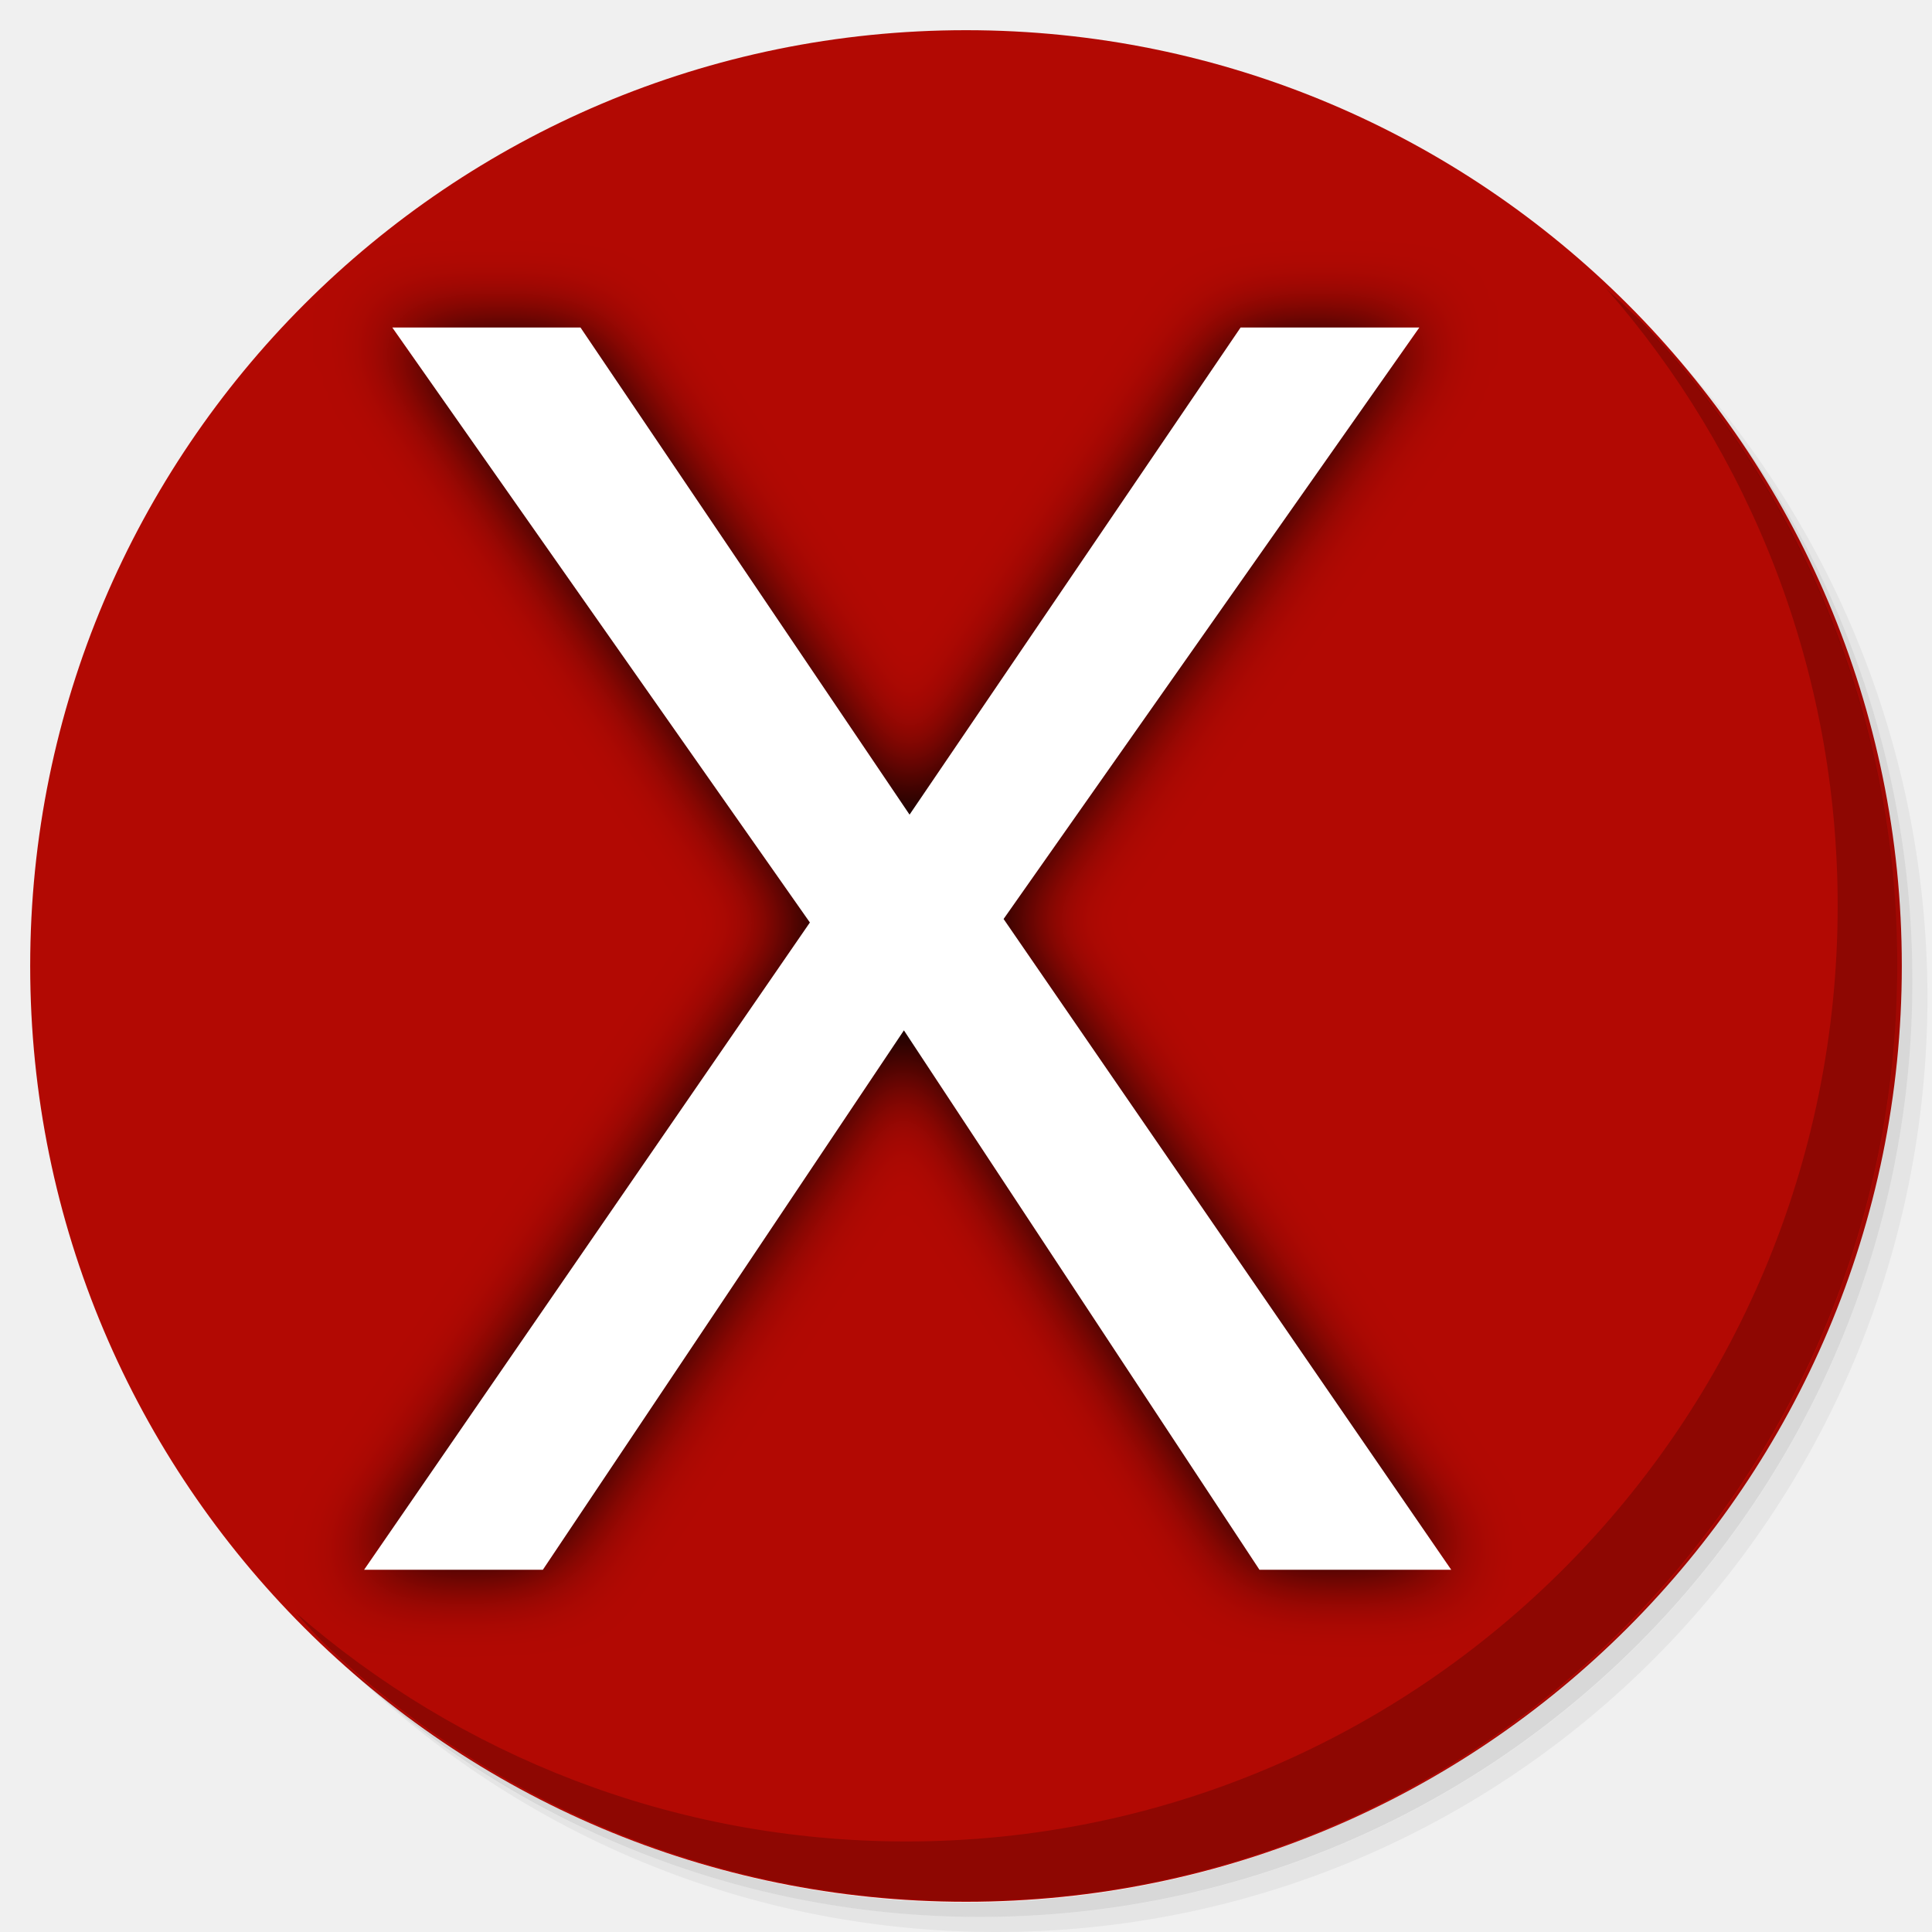
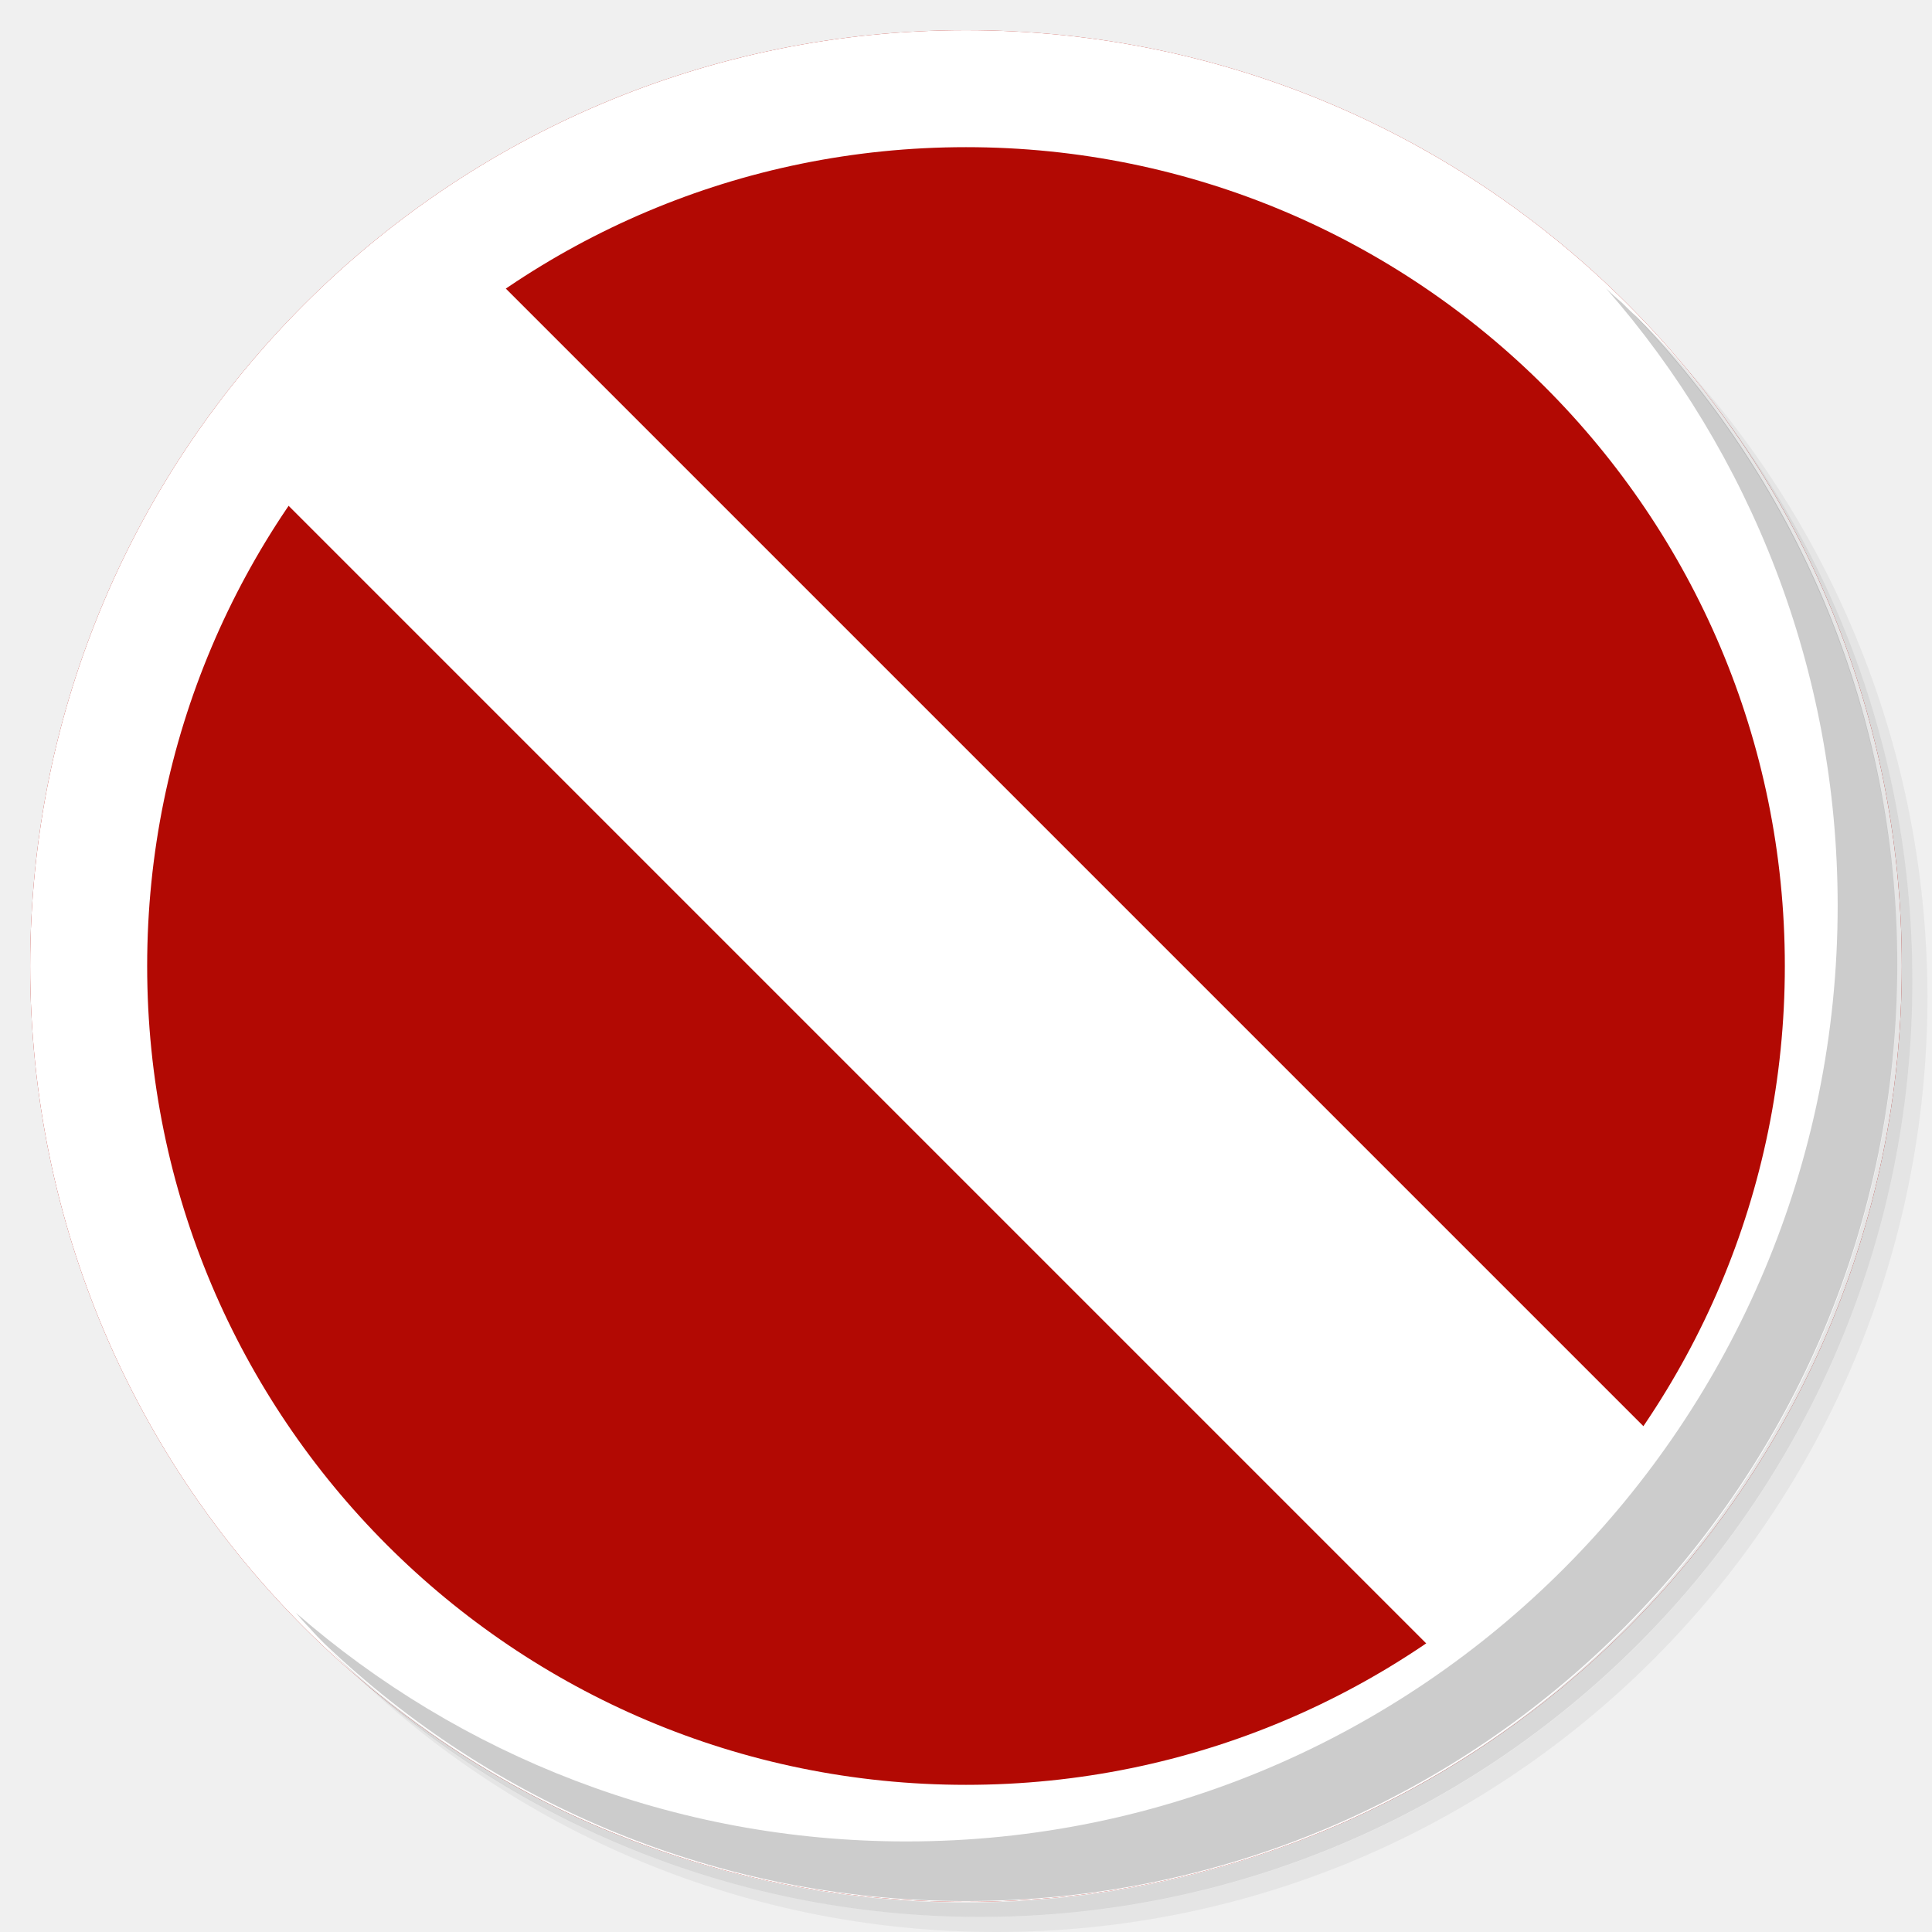
<svg xmlns="http://www.w3.org/2000/svg" xmlns:xlink="http://www.w3.org/1999/xlink" version="1.1" id="Layer_1" x="0px" y="0px" viewBox="0 0 256 256" enable-background="new 0 0 256 256" xml:space="preserve">
  <defs id="defs251">
    <clipPath id="b">
      <use width="100%" overflow="visible" xlink:href="#a" height="100%" id="use5" />
    </clipPath>
    <linearGradient x1="29.337" x2="81.837" y1="75.021" gradientUnits="userSpaceOnUse" y2="44.354" id="c">
      <stop id="stop10" offset="0" stop-opacity=".6" stop-color="#A52714" />
      <stop id="stop12" offset=".66" stop-opacity="0" stop-color="#A52714" />
    </linearGradient>
    <clipPath id="clipPath1232">
      <use width="100%" overflow="visible" xlink:href="#a" height="100%" id="use1230" />
    </clipPath>
    <clipPath id="clipPath1236">
      <use width="100%" overflow="visible" xlink:href="#a" height="100%" id="use1234" />
    </clipPath>
    <linearGradient x1="110.87" x2="52.538" y1="164.5" gradientUnits="userSpaceOnUse" y2="130.33" id="d">
      <stop id="stop23" offset="0" stop-opacity=".4" stop-color="#055524" />
      <stop id="stop25" offset=".33" stop-opacity="0" stop-color="#055524" />
    </linearGradient>
    <clipPath id="clipPath1244">
      <use width="100%" overflow="visible" xlink:href="#a" height="100%" id="use1242" />
    </clipPath>
    <clipPath id="clipPath1248">
      <use width="100%" overflow="visible" xlink:href="#a" height="100%" id="use1246" />
    </clipPath>
    <clipPath id="f">
      <use y="0" x="0" style="overflow:visible" id="use37" height="100%" xlink:href="#e" overflow="visible" width="100%" />
    </clipPath>
    <linearGradient x1="121.86" x2="136.55" y1="49.804" gradientUnits="userSpaceOnUse" y2="114.13" id="g">
      <stop id="stop42" offset="0" stop-opacity=".3" stop-color="#EA6100" />
      <stop id="stop44" offset=".66" stop-opacity="0" stop-color="#EA6100" />
    </linearGradient>
    <clipPath id="clipPath1258">
      <use width="100%" overflow="visible" xlink:href="#a" height="100%" id="use1256" />
    </clipPath>
    <clipPath id="clipPath1269">
      <use width="100%" overflow="visible" xlink:href="#a" height="100%" id="use1267" />
    </clipPath>
    <clipPath id="j">
      <use y="0" x="0" style="overflow:visible" id="use62" height="100%" xlink:href="#i" overflow="visible" width="100%" />
    </clipPath>
    <radialGradient id="l" gradientUnits="userSpaceOnUse" cy="55.948" cx="668.18" gradientTransform="translate(-576)" r="84.078">
      <stop stop-color="#3E2723" stop-opacity=".2" offset="0" id="stop73" />
      <stop stop-color="#3E2723" stop-opacity="0" offset="1" id="stop75" />
    </radialGradient>
    <clipPath id="clipPath1285">
      <use width="100%" overflow="visible" xlink:href="#a" height="100%" id="use1283" />
    </clipPath>
    <clipPath id="clipPath1289">
      <use width="100%" overflow="visible" xlink:href="#a" height="100%" id="use1287" />
    </clipPath>
    <clipPath id="n">
      <use y="0" x="0" style="overflow:visible" id="use83" height="100%" xlink:href="#m" overflow="visible" width="100%" />
    </clipPath>
    <radialGradient id="p" gradientUnits="userSpaceOnUse" cy="48.52" cx="597.88" gradientTransform="translate(-576)" r="78.044">
      <stop stop-color="#3E2723" stop-opacity=".2" offset="0" id="stop94" />
      <stop stop-color="#3E2723" stop-opacity="0" offset="1" id="stop96" />
    </radialGradient>
    <clipPath id="clipPath1305">
      <use width="100%" overflow="visible" xlink:href="#a" height="100%" id="use1303" />
    </clipPath>
    <radialGradient id="q" gradientUnits="userSpaceOnUse" cy="96.138" cx="671.84" gradientTransform="translate(-576)" r="87.87">
      <stop stop-color="#263238" stop-opacity=".2" offset="0" id="stop101" />
      <stop stop-color="#263238" stop-opacity="0" offset="1" id="stop103" />
    </radialGradient>
    <clipPath id="clipPath1312">
      <use width="100%" overflow="visible" xlink:href="#a" height="100%" id="use1310" />
    </clipPath>
    <clipPath id="clipPath1316">
      <use width="100%" overflow="visible" xlink:href="#a" height="100%" id="use1314" />
    </clipPath>
    <clipPath id="clipPath1320">
      <use width="100%" overflow="visible" xlink:href="#a" height="100%" id="use1318" />
    </clipPath>
    <clipPath id="clipPath1324">
      <use width="100%" overflow="visible" xlink:href="#a" height="100%" id="use1322" />
    </clipPath>
    <path d="m 8,184 h 83.77 l 38.88,-38.88 V 116 H 61.36 L 8,24.48 Z" id="e" />
    <path d="m 96,56 34.65,60 -38.88,68 H 184 V 56 Z" id="i" />
    <path d="M 21.97,8 V 48.34 L 61.36,116 96,56 h 88 V 8 Z" id="m" />
    <clipPath id="b-1">
      <use width="100%" overflow="visible" xlink:href="#a" height="100%" id="use5-7" />
    </clipPath>
    <clipPath id="clipPath1232-2">
      <use width="100%" overflow="visible" xlink:href="#a" height="100%" id="use1230-2" />
    </clipPath>
    <clipPath id="clipPath1236-6">
      <use width="100%" overflow="visible" xlink:href="#a" height="100%" id="use1234-1" />
    </clipPath>
    <clipPath id="clipPath1244-1">
      <use width="100%" overflow="visible" xlink:href="#a" height="100%" id="use1242-5" />
    </clipPath>
    <clipPath id="clipPath1248-9">
      <use width="100%" overflow="visible" xlink:href="#a" height="100%" id="use1246-4" />
    </clipPath>
    <clipPath id="f-9">
      <use y="0" x="0" style="overflow:visible" id="use37-0" height="100%" xlink:href="#e-8" overflow="visible" width="100%" />
    </clipPath>
    <clipPath id="clipPath1258-7">
      <use width="100%" overflow="visible" xlink:href="#a" height="100%" id="use1256-7" />
    </clipPath>
    <clipPath id="clipPath1269-1">
      <use width="100%" overflow="visible" xlink:href="#a" height="100%" id="use1267-1" />
    </clipPath>
    <clipPath id="j-5">
      <use y="0" x="0" style="overflow:visible" id="use62-9" height="100%" xlink:href="#i-5" overflow="visible" width="100%" />
    </clipPath>
    <radialGradient id="l-7" gradientUnits="userSpaceOnUse" cy="55.948" cx="668.18" gradientTransform="translate(-576)" r="84.078">
      <stop stop-color="#3E2723" stop-opacity=".2" offset="0" id="stop73-7" />
      <stop stop-color="#3E2723" stop-opacity="0" offset="1" id="stop75-6" />
    </radialGradient>
    <clipPath id="clipPath1285-7">
      <use width="100%" overflow="visible" xlink:href="#a" height="100%" id="use1283-3" />
    </clipPath>
    <clipPath id="clipPath1289-6">
      <use width="100%" overflow="visible" xlink:href="#a" height="100%" id="use1287-5" />
    </clipPath>
    <clipPath id="n-6">
      <use y="0" x="0" style="overflow:visible" id="use83-3" height="100%" xlink:href="#m-6" overflow="visible" width="100%" />
    </clipPath>
    <radialGradient id="p-9" gradientUnits="userSpaceOnUse" cy="48.52" cx="597.88" gradientTransform="translate(-576)" r="78.044">
      <stop stop-color="#3E2723" stop-opacity=".2" offset="0" id="stop94-4" />
      <stop stop-color="#3E2723" stop-opacity="0" offset="1" id="stop96-8" />
    </radialGradient>
    <clipPath id="clipPath1305-1">
      <use width="100%" overflow="visible" xlink:href="#a" height="100%" id="use1303-2" />
    </clipPath>
    <radialGradient id="q-9" gradientUnits="userSpaceOnUse" cy="96.138" cx="671.84" gradientTransform="translate(-576)" r="87.87">
      <stop stop-color="#263238" stop-opacity=".2" offset="0" id="stop101-3" />
      <stop stop-color="#263238" stop-opacity="0" offset="1" id="stop103-9" />
    </radialGradient>
    <clipPath id="clipPath1312-0">
      <use width="100%" overflow="visible" xlink:href="#a" height="100%" id="use1310-8" />
    </clipPath>
    <clipPath id="clipPath1316-8">
      <use width="100%" overflow="visible" xlink:href="#a" height="100%" id="use1314-5" />
    </clipPath>
    <clipPath id="clipPath1320-0">
      <use width="100%" overflow="visible" xlink:href="#a" height="100%" id="use1318-9" />
    </clipPath>
    <clipPath id="clipPath1324-6">
      <use width="100%" overflow="visible" xlink:href="#a" height="100%" id="use1322-3" />
    </clipPath>
    <path d="m 8,184 h 83.77 l 38.88,-38.88 V 116 H 61.36 L 8,24.48 Z" id="e-8" />
    <path d="m 96,56 34.65,60 -38.88,68 H 184 V 56 Z" id="i-5" />
    <path d="M 21.97,8 V 48.34 L 61.36,116 96,56 h 88 V 8 Z" id="m-6" />
    <radialGradient id="r" gradientUnits="userSpaceOnUse" cy="32.014" cx="34.286" gradientTransform="translate(-23.07961,-106.2699)" r="176.75">
      <stop stop-color="#fff" stop-opacity=".1" offset="0" id="stop130" />
      <stop stop-color="#fff" stop-opacity="0" offset="1" id="stop132" />
    </radialGradient>
    <clipPath id="b-0">
      <use y="0" x="0" style="overflow:visible" width="100%" overflow="visible" xlink:href="#a" height="100%" id="use5-5" />
    </clipPath>
    <clipPath id="clipPath963">
      <use y="0" x="0" style="overflow:visible" width="100%" overflow="visible" xlink:href="#a" height="100%" id="use961" />
    </clipPath>
    <clipPath id="clipPath967">
      <use y="0" x="0" style="overflow:visible" width="100%" overflow="visible" xlink:href="#a" height="100%" id="use965" />
    </clipPath>
    <radialGradient id="q-94" gradientUnits="userSpaceOnUse" cy="96.138" cx="671.84" gradientTransform="translate(-576)" r="87.87">
      <stop stop-color="#263238" stop-opacity=".2" offset="0" id="stop101-6" />
      <stop stop-color="#263238" stop-opacity="0" offset="1" id="stop103-92" />
    </radialGradient>
    <clipPath id="clipPath974">
      <use y="0" x="0" style="overflow:visible" width="100%" overflow="visible" xlink:href="#a" height="100%" id="use972" />
    </clipPath>
    <radialGradient id="p-2" gradientUnits="userSpaceOnUse" cy="48.52" cx="597.88" gradientTransform="translate(-576)" r="78.044">
      <stop stop-color="#3E2723" stop-opacity=".2" offset="0" id="stop94-47" />
      <stop stop-color="#3E2723" stop-opacity="0" offset="1" id="stop96-7" />
    </radialGradient>
    <clipPath id="clipPath981">
      <use y="0" x="0" style="overflow:visible" width="100%" overflow="visible" xlink:href="#a" height="100%" id="use979" />
    </clipPath>
    <clipPath id="clipPath985">
      <use y="0" x="0" style="overflow:visible" width="100%" overflow="visible" xlink:href="#a" height="100%" id="use983" />
    </clipPath>
    <clipPath id="n-5">
      <use width="100%" overflow="visible" xlink:href="#m-0" height="100%" id="use83-4" style="overflow:visible" x="0" y="0" />
    </clipPath>
    <radialGradient id="l-2" gradientUnits="userSpaceOnUse" cy="55.948" cx="668.18" gradientTransform="translate(-576)" r="84.078">
      <stop stop-color="#3E2723" stop-opacity=".2" offset="0" id="stop73-8" />
      <stop stop-color="#3E2723" stop-opacity="0" offset="1" id="stop75-9" />
    </radialGradient>
    <clipPath id="clipPath997">
      <use y="0" x="0" style="overflow:visible" width="100%" overflow="visible" xlink:href="#a" height="100%" id="use995" />
    </clipPath>
    <clipPath id="clipPath1001">
      <use y="0" x="0" style="overflow:visible" width="100%" overflow="visible" xlink:href="#a" height="100%" id="use999" />
    </clipPath>
    <clipPath id="j-3">
      <use width="100%" overflow="visible" xlink:href="#i-1" height="100%" id="use62-6" style="overflow:visible" x="0" y="0" />
    </clipPath>
    <clipPath id="clipPath1010">
      <use y="0" x="0" style="overflow:visible" width="100%" overflow="visible" xlink:href="#a" height="100%" id="use1008" />
    </clipPath>
    <clipPath id="clipPath1017">
      <use y="0" x="0" style="overflow:visible" width="100%" overflow="visible" xlink:href="#a" height="100%" id="use1015" />
    </clipPath>
    <clipPath id="f-0">
      <use width="100%" overflow="visible" xlink:href="#e-1" height="100%" id="use37-5" style="overflow:visible" x="0" y="0" />
    </clipPath>
    <clipPath id="clipPath1029">
      <use y="0" x="0" style="overflow:visible" width="100%" overflow="visible" xlink:href="#a" height="100%" id="use1027" />
    </clipPath>
    <clipPath id="clipPath1033">
      <use y="0" x="0" style="overflow:visible" width="100%" overflow="visible" xlink:href="#a" height="100%" id="use1031" />
    </clipPath>
    <clipPath id="clipPath1043">
      <use y="0" x="0" style="overflow:visible" width="100%" overflow="visible" xlink:href="#a" height="100%" id="use1041" />
    </clipPath>
    <clipPath id="clipPath1047">
      <use y="0" x="0" style="overflow:visible" width="100%" overflow="visible" xlink:href="#a" height="100%" id="use1045" />
    </clipPath>
    <path id="e-1" d="m 8,184 h 83.77 l 38.88,-38.88 V 116 H 61.36 L 8,24.48 Z" />
    <path id="i-1" d="m 96,56 34.65,60 -38.88,68 H 184 V 56 Z" />
    <path id="m-0" d="M 21.97,8 V 48.34 L 61.36,116 96,56 h 88 V 8 Z" />
    <circle r="88" cx="96" cy="96" id="a" />
    <path d="m8 184h83.77l38.88-38.88v-29.12h-69.29l-53.36-91.52z" id="e-6" />
    <path d="m96 56l34.65 60-38.88 68h92.23v-128z" id="i-2" />
    <path d="m21.97 8v40.34l39.39 67.66 34.64-60h88v-48z" id="m-8" />
    <defs id="defs1820">
      <path d="M 21.97,8 V 48.34 L 61.36,116 96,56 h 88 V 8 Z" id="path1928" />
    </defs>
    <clipPath id="n-7">
      <use id="use1822" height="100%" xlink:href="#m-8" overflow="visible" width="100%" style="overflow:visible" x="0" y="0" />
    </clipPath>
    <defs id="defs1799">
      <path d="m 96,56 34.65,60 -38.88,68 H 184 V 56 Z" id="path1918" />
    </defs>
    <clipPath id="j-6">
      <use id="use1801" height="100%" xlink:href="#i-2" overflow="visible" width="100%" style="overflow:visible" x="0" y="0" />
    </clipPath>
    <defs id="defs1774">
      <path d="m 8,184 h 83.77 l 38.88,-38.88 V 116 H 61.36 L 8,24.48 Z" id="path1902" />
    </defs>
    <clipPath id="f-06">
      <use id="use1776" height="100%" xlink:href="#e-6" overflow="visible" width="100%" style="overflow:visible" x="0" y="0" />
    </clipPath>
    <linearGradient x1="110.87" x2="52.538" y1="164.5" gradientUnits="userSpaceOnUse" y2="130.33" id="linearGradient1897">
      <stop id="stop1762" offset="0" stop-opacity=".4" stop-color="#055524" />
      <stop id="stop1764" offset=".33" stop-opacity="0" stop-color="#055524" />
    </linearGradient>
    <linearGradient x1="29.337" x2="81.837" y1="75.021" gradientUnits="userSpaceOnUse" y2="44.354" id="linearGradient1889">
      <stop id="stop1749" offset="0" stop-opacity=".6" stop-color="#A52714" />
      <stop id="stop1751" offset=".66" stop-opacity="0" stop-color="#A52714" />
    </linearGradient>
    <linearGradient id="linearGradient1910" y2="114.13" gradientUnits="userSpaceOnUse" y1="49.804" x2="136.55" x1="121.86">
      <stop stop-color="#EA6100" stop-opacity=".3" offset="0" id="stop1781" />
      <stop stop-color="#EA6100" stop-opacity="0" offset=".66" id="stop1783" />
    </linearGradient>
    <clipPath id="b-3">
      <use y="0" x="0" style="overflow:visible" width="100%" overflow="visible" xlink:href="#a" height="100%" id="use5-1" />
    </clipPath>
    <clipPath id="clipPath1024">
      <use y="0" x="0" style="overflow:visible" width="100%" overflow="visible" xlink:href="#a" height="100%" id="use1022" />
    </clipPath>
    <clipPath id="clipPath1028">
      <use y="0" x="0" style="overflow:visible" width="100%" overflow="visible" xlink:href="#a" height="100%" id="use1026" />
    </clipPath>
    <clipPath id="clipPath1035">
      <use y="0" x="0" style="overflow:visible" width="100%" overflow="visible" xlink:href="#a" height="100%" id="use1033" />
    </clipPath>
    <clipPath id="clipPath1039">
      <use y="0" x="0" style="overflow:visible" width="100%" overflow="visible" xlink:href="#a" height="100%" id="use1037" />
    </clipPath>
    <clipPath id="f-6">
      <use y="0" x="0" style="overflow:visible" id="use37-8" height="100%" xlink:href="#e-61" overflow="visible" width="100%" />
    </clipPath>
    <clipPath id="clipPath1048">
      <use y="0" x="0" style="overflow:visible" width="100%" overflow="visible" xlink:href="#a" height="100%" id="use1046" />
    </clipPath>
    <clipPath id="clipPath1058">
      <use y="0" x="0" style="overflow:visible" width="100%" overflow="visible" xlink:href="#a" height="100%" id="use1056" />
    </clipPath>
    <clipPath id="j-66">
      <use y="0" x="0" style="overflow:visible" id="use62-4" height="100%" xlink:href="#i-59" overflow="visible" width="100%" />
    </clipPath>
    <radialGradient id="l-9" gradientUnits="userSpaceOnUse" cy="55.948" cx="668.18" gradientTransform="translate(-576)" r="84.078">
      <stop stop-color="#3E2723" stop-opacity=".2" offset="0" id="stop73-5" />
      <stop stop-color="#3E2723" stop-opacity="0" offset="1" id="stop75-0" />
    </radialGradient>
    <clipPath id="clipPath1073">
      <use y="0" x="0" style="overflow:visible" width="100%" overflow="visible" xlink:href="#a" height="100%" id="use1071" />
    </clipPath>
    <clipPath id="clipPath1077">
      <use y="0" x="0" style="overflow:visible" width="100%" overflow="visible" xlink:href="#a" height="100%" id="use1075" />
    </clipPath>
    <clipPath id="n-4">
      <use y="0" x="0" style="overflow:visible" id="use83-8" height="100%" xlink:href="#m-4" overflow="visible" width="100%" />
    </clipPath>
    <radialGradient id="p-7" gradientUnits="userSpaceOnUse" cy="48.52" cx="597.88" gradientTransform="translate(-576)" r="78.044">
      <stop stop-color="#3E2723" stop-opacity=".2" offset="0" id="stop94-1" />
      <stop stop-color="#3E2723" stop-opacity="0" offset="1" id="stop96-72" />
    </radialGradient>
    <clipPath id="clipPath1092">
      <use y="0" x="0" style="overflow:visible" width="100%" overflow="visible" xlink:href="#a" height="100%" id="use1090" />
    </clipPath>
    <radialGradient id="q-7" gradientUnits="userSpaceOnUse" cy="96.138" cx="671.84" gradientTransform="translate(-576)" r="87.87">
      <stop stop-color="#263238" stop-opacity=".2" offset="0" id="stop101-2" />
      <stop stop-color="#263238" stop-opacity="0" offset="1" id="stop103-2" />
    </radialGradient>
    <clipPath id="clipPath1099">
      <use y="0" x="0" style="overflow:visible" width="100%" overflow="visible" xlink:href="#a" height="100%" id="use1097" />
    </clipPath>
    <clipPath id="clipPath1103">
      <use y="0" x="0" style="overflow:visible" width="100%" overflow="visible" xlink:href="#a" height="100%" id="use1101" />
    </clipPath>
    <clipPath id="clipPath1107">
      <use y="0" x="0" style="overflow:visible" width="100%" overflow="visible" xlink:href="#a" height="100%" id="use1105" />
    </clipPath>
    <clipPath id="clipPath1111">
      <use y="0" x="0" style="overflow:visible" width="100%" overflow="visible" xlink:href="#a" height="100%" id="use1109" />
    </clipPath>
    <radialGradient id="r-6" gradientUnits="userSpaceOnUse" cy="32.014" cx="34.286" gradientTransform="translate(-7,-7)" r="176.75">
      <stop stop-color="#fff" stop-opacity=".1" offset="0" id="stop130-1" />
      <stop stop-color="#fff" stop-opacity="0" offset="1" id="stop132-0" />
    </radialGradient>
    <path d="m 8,184 h 83.77 l 38.88,-38.88 V 116 H 61.36 L 8,24.48 Z" id="e-61" />
    <path d="m 96,56 34.65,60 -38.88,68 H 184 V 56 Z" id="i-59" />
    <path d="M 21.97,8 V 48.34 L 61.36,116 96,56 h 88 V 8 Z" id="m-4" />
    <clipPath id="b-9">
      <use y="0" x="0" style="overflow:visible" width="100%" overflow="visible" xlink:href="#a" height="100%" id="use5-0" />
    </clipPath>
    <clipPath id="clipPath1024-7">
      <use y="0" x="0" style="overflow:visible" width="100%" overflow="visible" xlink:href="#a" height="100%" id="use1022-7" />
    </clipPath>
    <clipPath id="clipPath1028-1">
      <use y="0" x="0" style="overflow:visible" width="100%" overflow="visible" xlink:href="#a" height="100%" id="use1026-1" />
    </clipPath>
    <clipPath id="clipPath1035-7">
      <use y="0" x="0" style="overflow:visible" width="100%" overflow="visible" xlink:href="#a" height="100%" id="use1033-7" />
    </clipPath>
    <clipPath id="clipPath1039-6">
      <use y="0" x="0" style="overflow:visible" width="100%" overflow="visible" xlink:href="#a" height="100%" id="use1037-7" />
    </clipPath>
    <clipPath id="f-3">
      <use y="0" x="0" style="overflow:visible" id="use37-6" height="100%" xlink:href="#e-9" overflow="visible" width="100%" />
    </clipPath>
    <clipPath id="clipPath1048-3">
      <use y="0" x="0" style="overflow:visible" width="100%" overflow="visible" xlink:href="#a" height="100%" id="use1046-9" />
    </clipPath>
    <clipPath id="clipPath1058-4">
      <use y="0" x="0" style="overflow:visible" width="100%" overflow="visible" xlink:href="#a" height="100%" id="use1056-8" />
    </clipPath>
    <clipPath id="j-1">
      <use y="0" x="0" style="overflow:visible" id="use62-2" height="100%" xlink:href="#i-6" overflow="visible" width="100%" />
    </clipPath>
    <radialGradient id="l-93" gradientUnits="userSpaceOnUse" cy="55.948" cx="668.18" gradientTransform="translate(-576)" r="84.078">
      <stop stop-color="#3E2723" stop-opacity=".2" offset="0" id="stop73-9" />
      <stop stop-color="#3E2723" stop-opacity="0" offset="1" id="stop75-08" />
    </radialGradient>
    <clipPath id="clipPath1073-8">
      <use y="0" x="0" style="overflow:visible" width="100%" overflow="visible" xlink:href="#a" height="100%" id="use1071-5" />
    </clipPath>
    <clipPath id="clipPath1077-0">
      <use y="0" x="0" style="overflow:visible" width="100%" overflow="visible" xlink:href="#a" height="100%" id="use1075-9" />
    </clipPath>
    <clipPath id="n-63">
      <use y="0" x="0" style="overflow:visible" id="use83-85" height="100%" xlink:href="#m-2" overflow="visible" width="100%" />
    </clipPath>
    <radialGradient id="p-6" gradientUnits="userSpaceOnUse" cy="48.52" cx="597.88" gradientTransform="translate(-576)" r="78.044">
      <stop stop-color="#3E2723" stop-opacity=".2" offset="0" id="stop94-11" />
      <stop stop-color="#3E2723" stop-opacity="0" offset="1" id="stop96-5" />
    </radialGradient>
    <clipPath id="clipPath1092-9">
      <use y="0" x="0" style="overflow:visible" width="100%" overflow="visible" xlink:href="#a" height="100%" id="use1090-8" />
    </clipPath>
    <radialGradient id="q-4" gradientUnits="userSpaceOnUse" cy="96.138" cx="671.84" gradientTransform="translate(-576)" r="87.87">
      <stop stop-color="#263238" stop-opacity=".2" offset="0" id="stop101-8" />
      <stop stop-color="#263238" stop-opacity="0" offset="1" id="stop103-1" />
    </radialGradient>
    <clipPath id="clipPath1099-0">
      <use y="0" x="0" style="overflow:visible" width="100%" overflow="visible" xlink:href="#a" height="100%" id="use1097-3" />
    </clipPath>
    <clipPath id="clipPath1103-0">
      <use y="0" x="0" style="overflow:visible" width="100%" overflow="visible" xlink:href="#a" height="100%" id="use1101-4" />
    </clipPath>
    <clipPath id="clipPath1107-4">
      <use y="0" x="0" style="overflow:visible" width="100%" overflow="visible" xlink:href="#a" height="100%" id="use1105-4" />
    </clipPath>
    <clipPath id="clipPath1111-4">
      <use y="0" x="0" style="overflow:visible" width="100%" overflow="visible" xlink:href="#a" height="100%" id="use1109-7" />
    </clipPath>
    <radialGradient id="r-63" gradientUnits="userSpaceOnUse" cy="32.014" cx="34.286" gradientTransform="translate(-7,-7)" r="176.75">
      <stop stop-color="#fff" stop-opacity=".1" offset="0" id="stop130-17" />
      <stop stop-color="#fff" stop-opacity="0" offset="1" id="stop132-5" />
    </radialGradient>
    <path d="m 8,184 h 83.77 l 38.88,-38.88 V 116 H 61.36 L 8,24.48 Z" id="e-9" />
    <path d="m 96,56 34.65,60 -38.88,68 H 184 V 56 Z" id="i-6" />
    <path d="M 21.97,8 V 48.34 L 61.36,116 96,56 h 88 V 8 Z" id="m-2" />
    <filter style="color-interpolation-filters:sRGB;" id="filter1122">
      <feFlood flood-opacity="1" flood-color="rgb(0,0,0)" result="flood" id="feFlood1112" />
      <feComposite in="flood" in2="SourceGraphic" operator="in" result="composite1" id="feComposite1114" />
      <feGaussianBlur in="composite1" stdDeviation="5" result="blur" id="feGaussianBlur1116" />
      <feOffset dx="6" dy="6" result="offset" id="feOffset1118" />
      <feComposite in="SourceGraphic" in2="offset" operator="over" result="composite2" id="feComposite1120" />
    </filter>
    <filter style="color-interpolation-filters:sRGB;" id="filter1111">
      <feFlood flood-opacity="1" flood-color="rgb(0,0,0)" result="flood" id="feFlood1101" />
      <feComposite in="flood" in2="SourceGraphic" operator="in" result="composite1" id="feComposite1103" />
      <feGaussianBlur in="composite1" stdDeviation="5" result="blur" id="feGaussianBlur1105" />
      <feOffset dx="0" dy="0" result="offset" id="feOffset1107" />
      <feComposite in="SourceGraphic" in2="offset" operator="over" result="composite2" id="feComposite1109" />
    </filter>
  </defs>
  <g id="layer2">
    <circle style="display:inline;fill:#b20903;fill-opacity:1;stroke:none;stroke-width:2.74;stroke-miterlimit:4;stroke-dasharray:none;stroke-opacity:1" id="path1090" cx="128" cy="128" r="124" />
  </g>
  <g id="layer1" style="display:inline">
    <rect style="display:inline;fill:#b20903;fill-opacity:1;stroke:none;stroke-width:1.362;stroke-miterlimit:4;stroke-dasharray:none;stroke-opacity:1" id="rect1091" width="160" height="160" x="48" y="48" />
-     <text xml:space="preserve" style="font-style:normal;font-weight:normal;font-size:599.256px;line-height:1.25;font-family:sans-serif;letter-spacing:0px;word-spacing:0px;display:inline;fill:#ffffff;fill-opacity:1;stroke:none;stroke-width:14.981;filter:url(#filter1111)" x="45.448" y="216.26" id="text13365-03-6-0-5-84" transform="matrix(1.03971,0,0,0.9618067,-4.7497043e-6,0)">
-       <tspan id="tspan13363-4-6-2-8-883" x="45.448" y="216.26" style="font-style:normal;font-variant:normal;font-weight:normal;font-stretch:normal;font-size:239.703px;font-family:'Star Labs';-inkscape-font-specification:'Star Labs';fill:#ffffff;fill-opacity:1;stroke-width:14.981">X</tspan>
-     </text>
+     <g id="g818" transform="matrix(15.5,0,0,15.5,3.999999,3.999998)" style="fill:#ffffff">
+       <path id="path823" d="M 8,2.5e-7 A 8,8 0 0 0 1.5e-7,8 8,8 0 0 0 8,16 8,8 0 0 0 16,8 8,8 0 0 0 8,2.5e-7 Z m 0,1 A 7,7 0 0 1 15,8 7,7 0 0 1 8,15 7,7 0 0 1 1,8 a 7,7 0 0 1 7,-7 z" style="opacity:1;fill:#ffffff;fill-opacity:1;stroke:none;stroke-width:0.622;stroke-linecap:butt;stroke-linejoin:bevel;stroke-miterlimit:10;stroke-dasharray:none;stroke-opacity:1;paint-order:fill markers stroke" />
+       <rect transform="rotate(-45)" y="3.435" x="-1.313" height="15.758" width="2.626" id="rect816-3-7-5-2" style="opacity:1;fill:#ffffff;fill-opacity:1;stroke:none;stroke-width:1.391;stroke-linecap:butt;stroke-linejoin:bevel;stroke-miterlimit:4;stroke-dasharray:none;stroke-opacity:1;paint-order:fill markers stroke" />
+     </g>
  </g>
  <g id="layer6" style="display:inline">
    <g id="g2548" style="display:inline" transform="translate(-2.960187,1.58543)">
      <path d="m 256.36,128.415 c 0,-33.9 -13.5,-64.5 -35.4,-86.9 -0.4,-0.3 -0.7,-0.7 -1.1,-1 21.3,22.3 34.5,52.6 34.5,86 0,68.5 -55.2,124 -123.4,124 -32.9,0 -62.9,-13 -85,-34.1 0.3,0.3 0.6,0.6 0.9,0.9 22.2,21.7 52.6,35.1 86,35.1 68.2,0 123.5,-55.5 123.5,-124 z" id="path238" style="display:inline;opacity:0.1" />
      <path d="m 219.86,40.415 c -0.7,-0.6 -1.4,-1.3 -2,-1.9 -0.7,-0.6 -1.4,-1.2 -2.1,-1.9 19.1,21.8 30.7,50.5 30.7,81.8 0,68.5 -55.2,124 -123.4,124 -30.9,0 -59.2,-11.4 -80.9,-30.3 0.6,0.7 1.2,1.4 1.9,2.1 0.6,0.7 1.3,1.4 1.9,2 22.1,21.1 52.1,34.1 85,34.1 68.2,0 123.4,-55.5 123.4,-124 0,-33.3 -13.1,-63.6 -34.5,-85.9 z" id="path240" style="display:inline;opacity:0.2" />
      <path d="m 220.96,41.515 c 21.9,22.4 35.4,53.1 35.4,86.9 0,68.5 -55.2,124 -123.4,124 -33.5,0 -63.8,-13.4 -86,-35.1 22.4,22.9 53.6,37.1 88,37.1 68.2,0 123.4,-55.5 123.4,-124 -0.1,-34.9 -14.4,-66.4 -37.4,-88.9 z" id="path236" style="display:inline;opacity:0.05" />
    </g>
  </g>
</svg>
